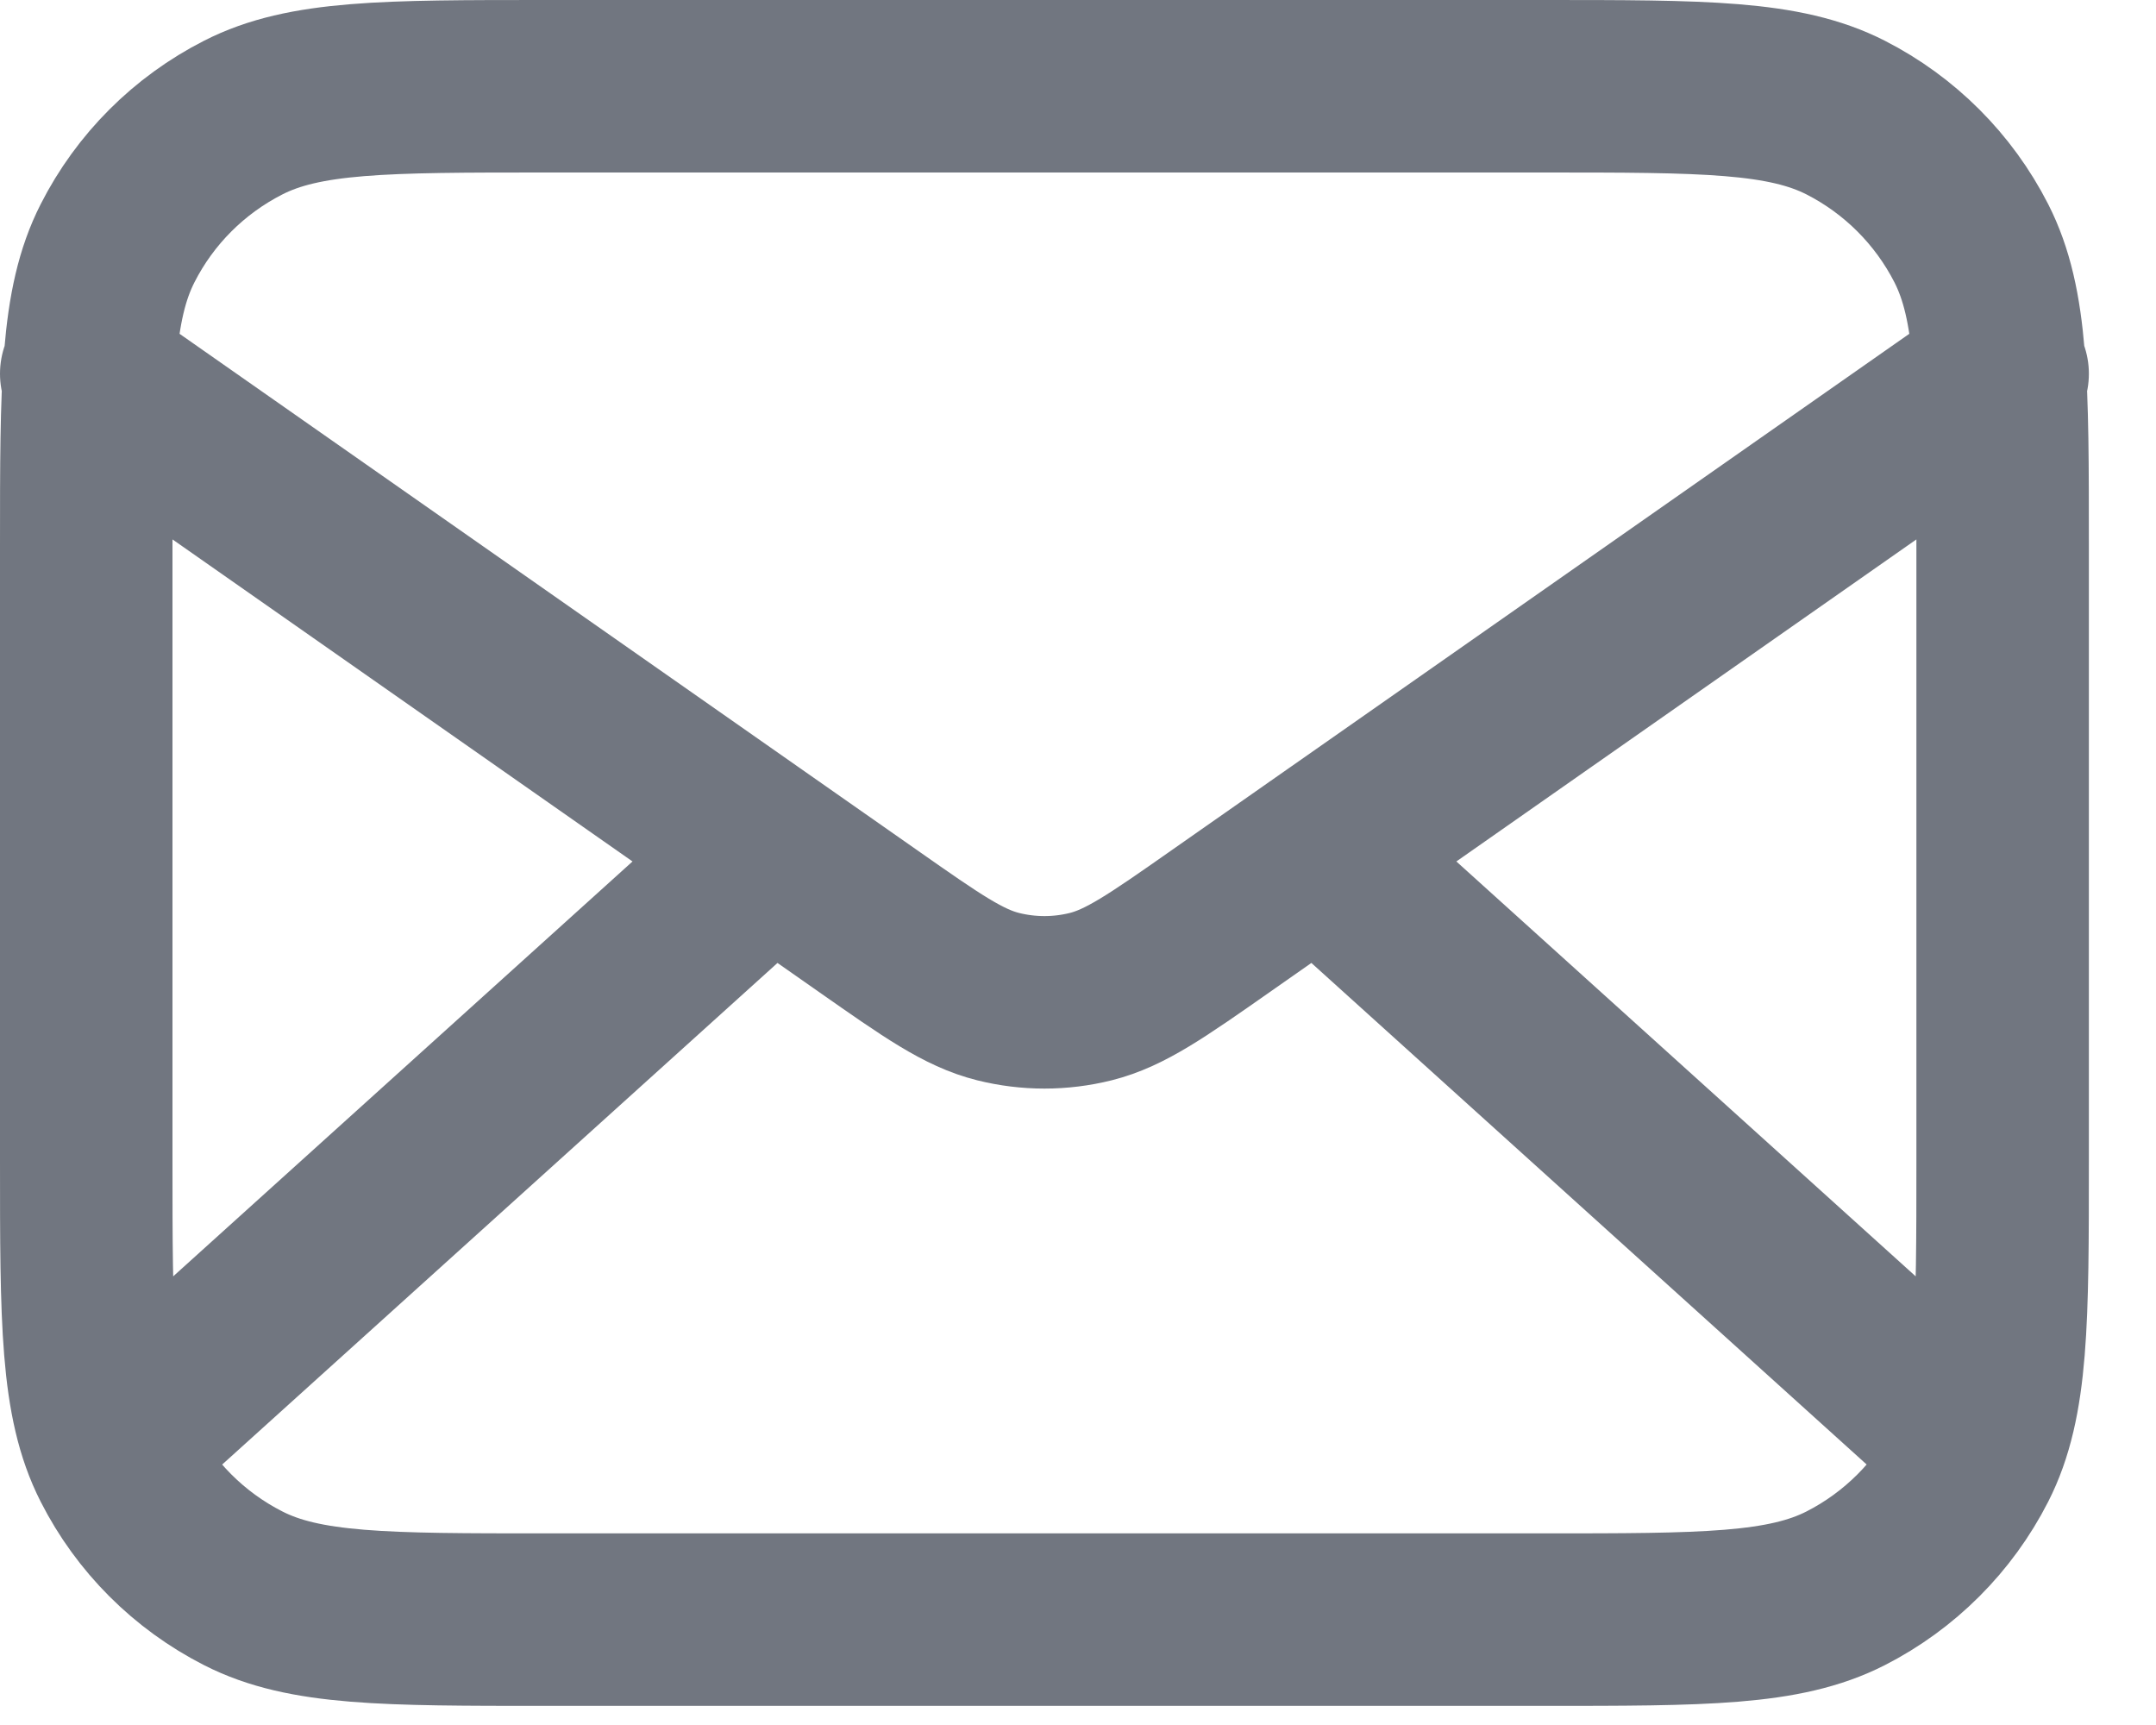
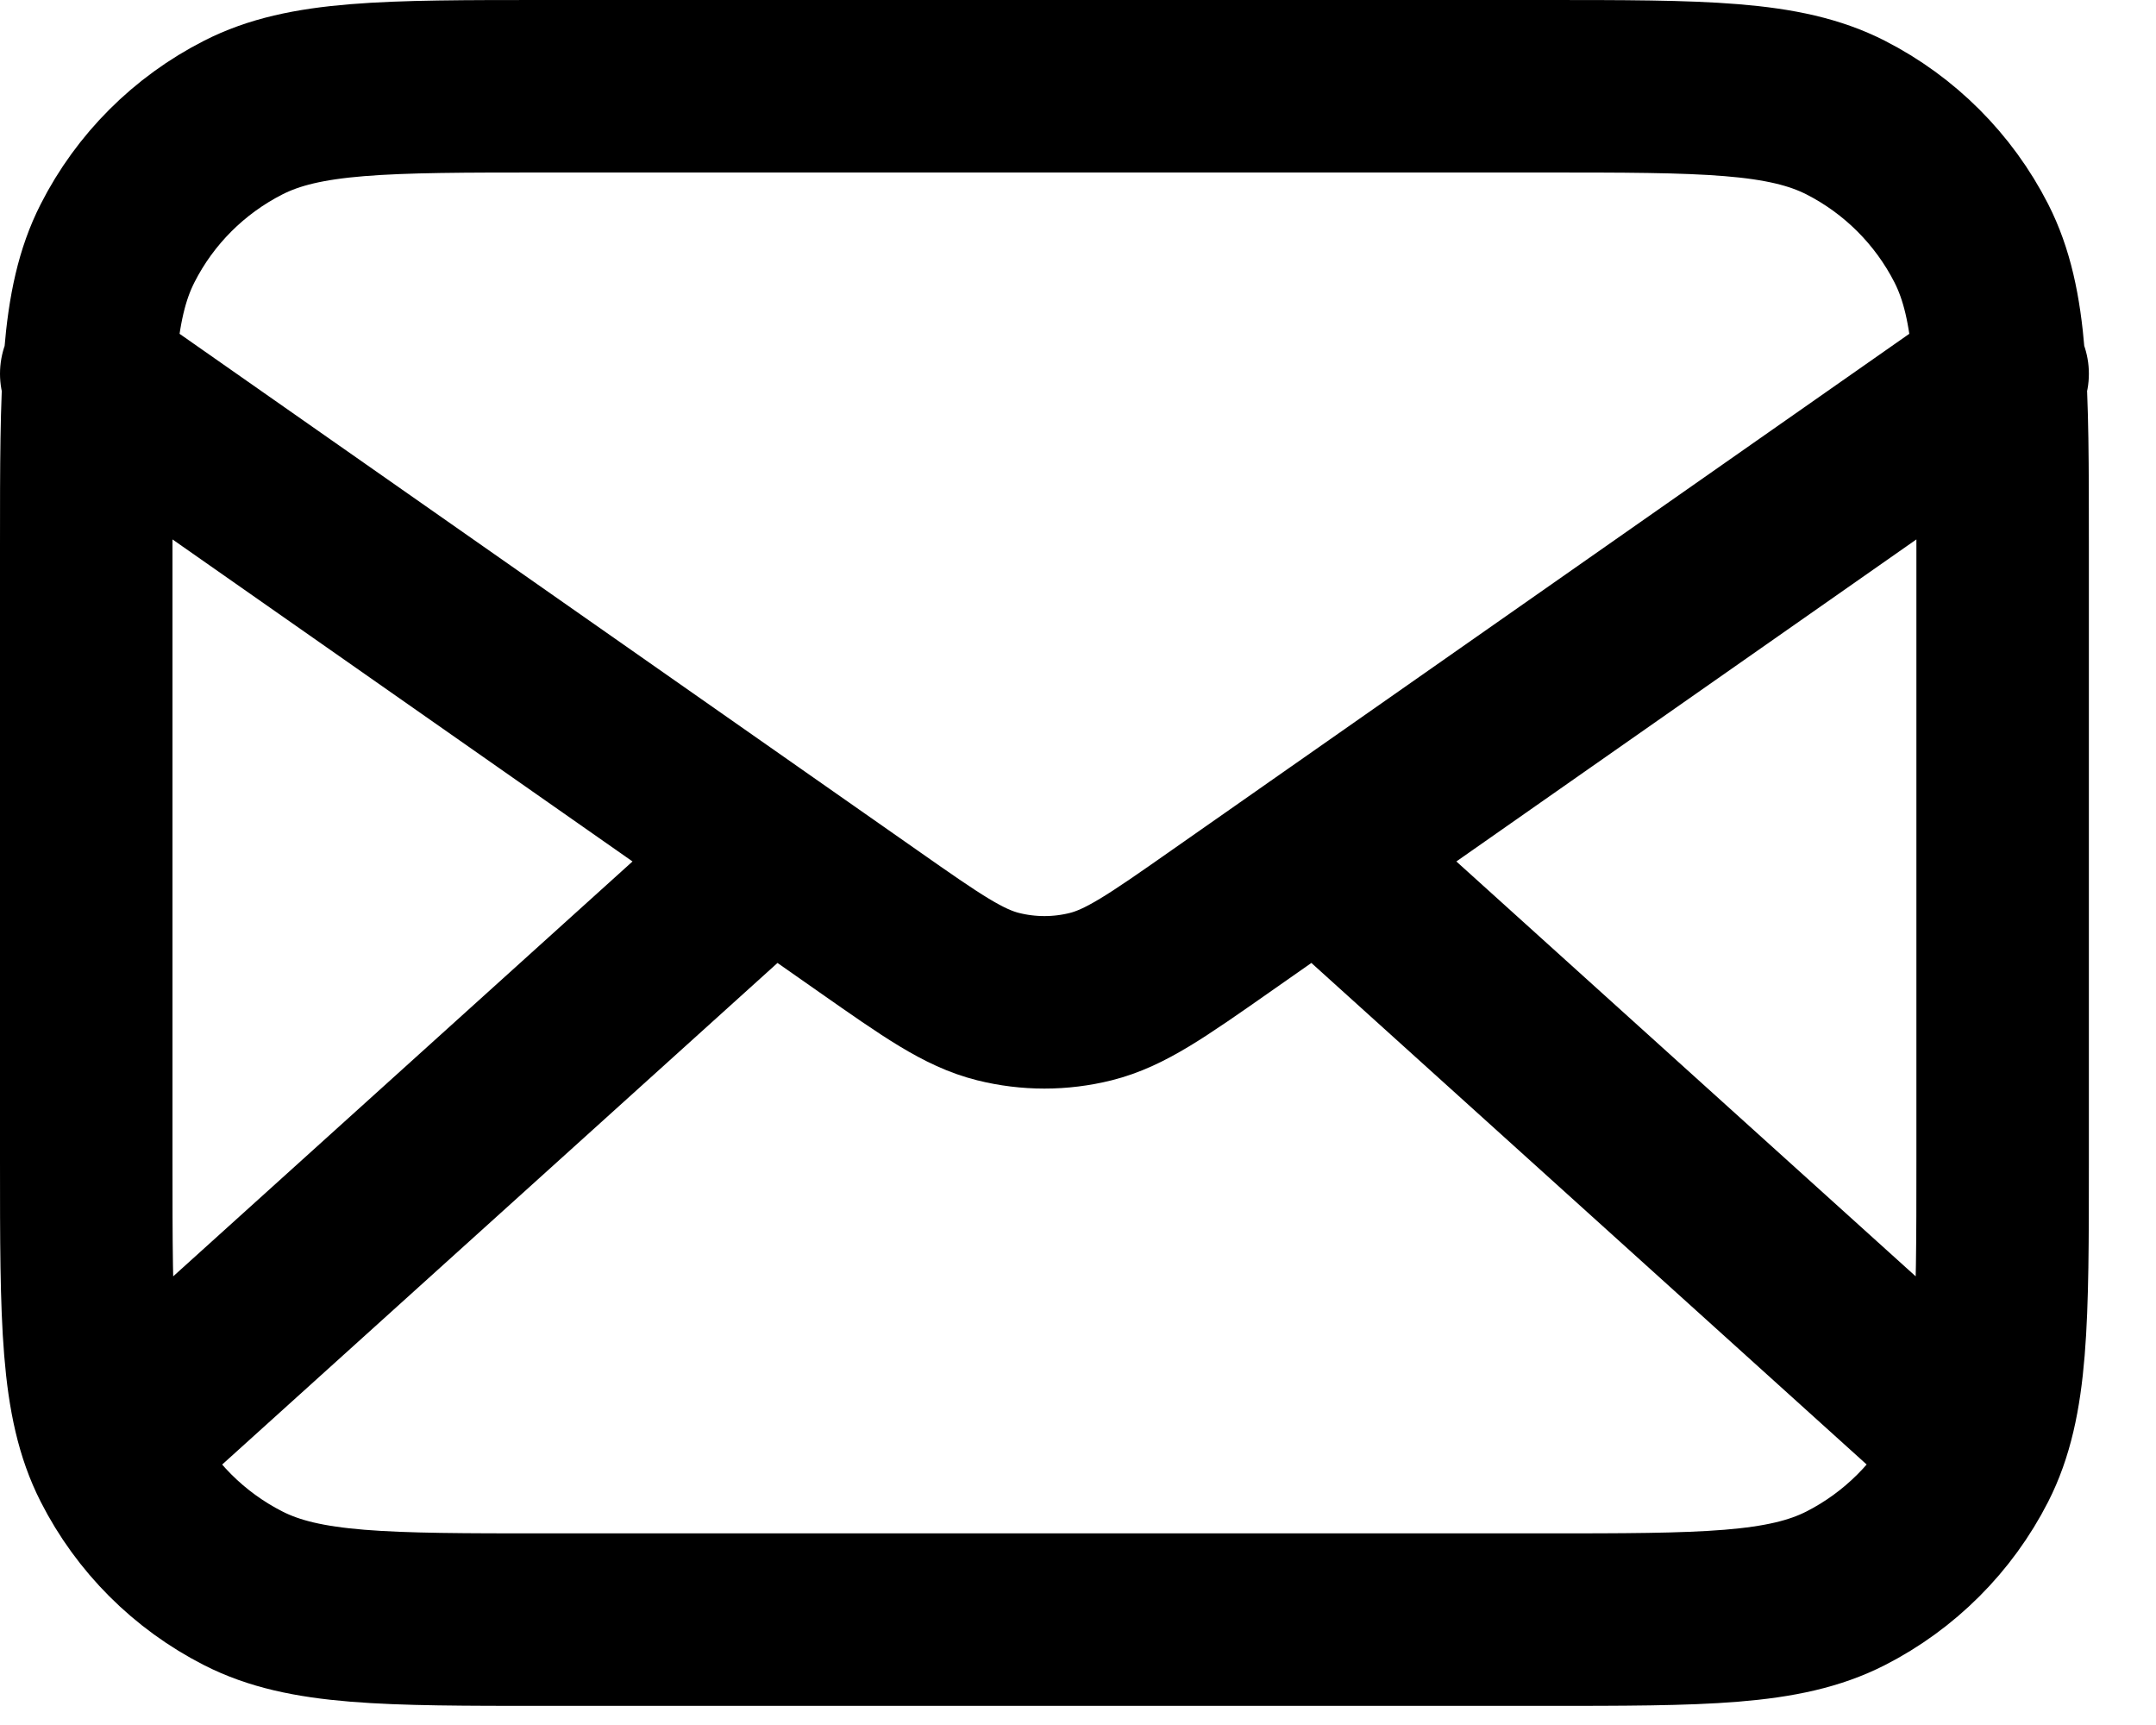
<svg xmlns="http://www.w3.org/2000/svg" width="15" height="12" viewBox="0 0 15 12" fill="none">
-   <path d="M13.6 9.933L9.171 5.933M5.362 5.933L0.933 9.933M0.6 2.6L6.043 6.41C6.484 6.719 6.704 6.873 6.944 6.933C7.156 6.986 7.377 6.986 7.589 6.933C7.828 6.873 8.049 6.719 8.49 6.41L13.933 2.6M3.8 11.267H10.733C11.853 11.267 12.413 11.267 12.841 11.049C13.217 10.857 13.523 10.551 13.715 10.175C13.933 9.747 13.933 9.187 13.933 8.067V3.8C13.933 2.68 13.933 2.12 13.715 1.692C13.523 1.316 13.217 1.01 12.841 0.818C12.413 0.6 11.853 0.6 10.733 0.6H3.8C2.679 0.6 2.119 0.6 1.692 0.818C1.315 1.01 1.009 1.316 0.818 1.692C0.6 2.12 0.6 2.68 0.6 3.8V8.067C0.6 9.187 0.6 9.747 0.818 10.175C1.009 10.551 1.315 10.857 1.692 11.049C2.119 11.267 2.679 11.267 3.8 11.267Z" stroke="#717680" stroke-width="1.2" stroke-linecap="round" stroke-linejoin="round" />
+   <path d="M13.6 9.933L9.171 5.933M5.362 5.933L0.933 9.933M0.6 2.6L6.043 6.41C6.484 6.719 6.704 6.873 6.944 6.933C7.156 6.986 7.377 6.986 7.589 6.933C7.828 6.873 8.049 6.719 8.49 6.41L13.933 2.6M3.8 11.267H10.733C11.853 11.267 12.413 11.267 12.841 11.049C13.217 10.857 13.523 10.551 13.715 10.175C13.933 9.747 13.933 9.187 13.933 8.067V3.8C13.933 2.68 13.933 2.12 13.715 1.692C13.523 1.316 13.217 1.01 12.841 0.818C12.413 0.6 11.853 0.6 10.733 0.6H3.8C2.679 0.6 2.119 0.6 1.692 0.818C1.315 1.01 1.009 1.316 0.818 1.692C0.6 2.12 0.6 2.68 0.6 3.8V8.067C0.6 9.187 0.6 9.747 0.818 10.175C1.009 10.551 1.315 10.857 1.692 11.049C2.119 11.267 2.679 11.267 3.8 11.267Z" stroke="currentColor" stroke-width="1.2" stroke-linecap="round" stroke-linejoin="round" />
</svg>
